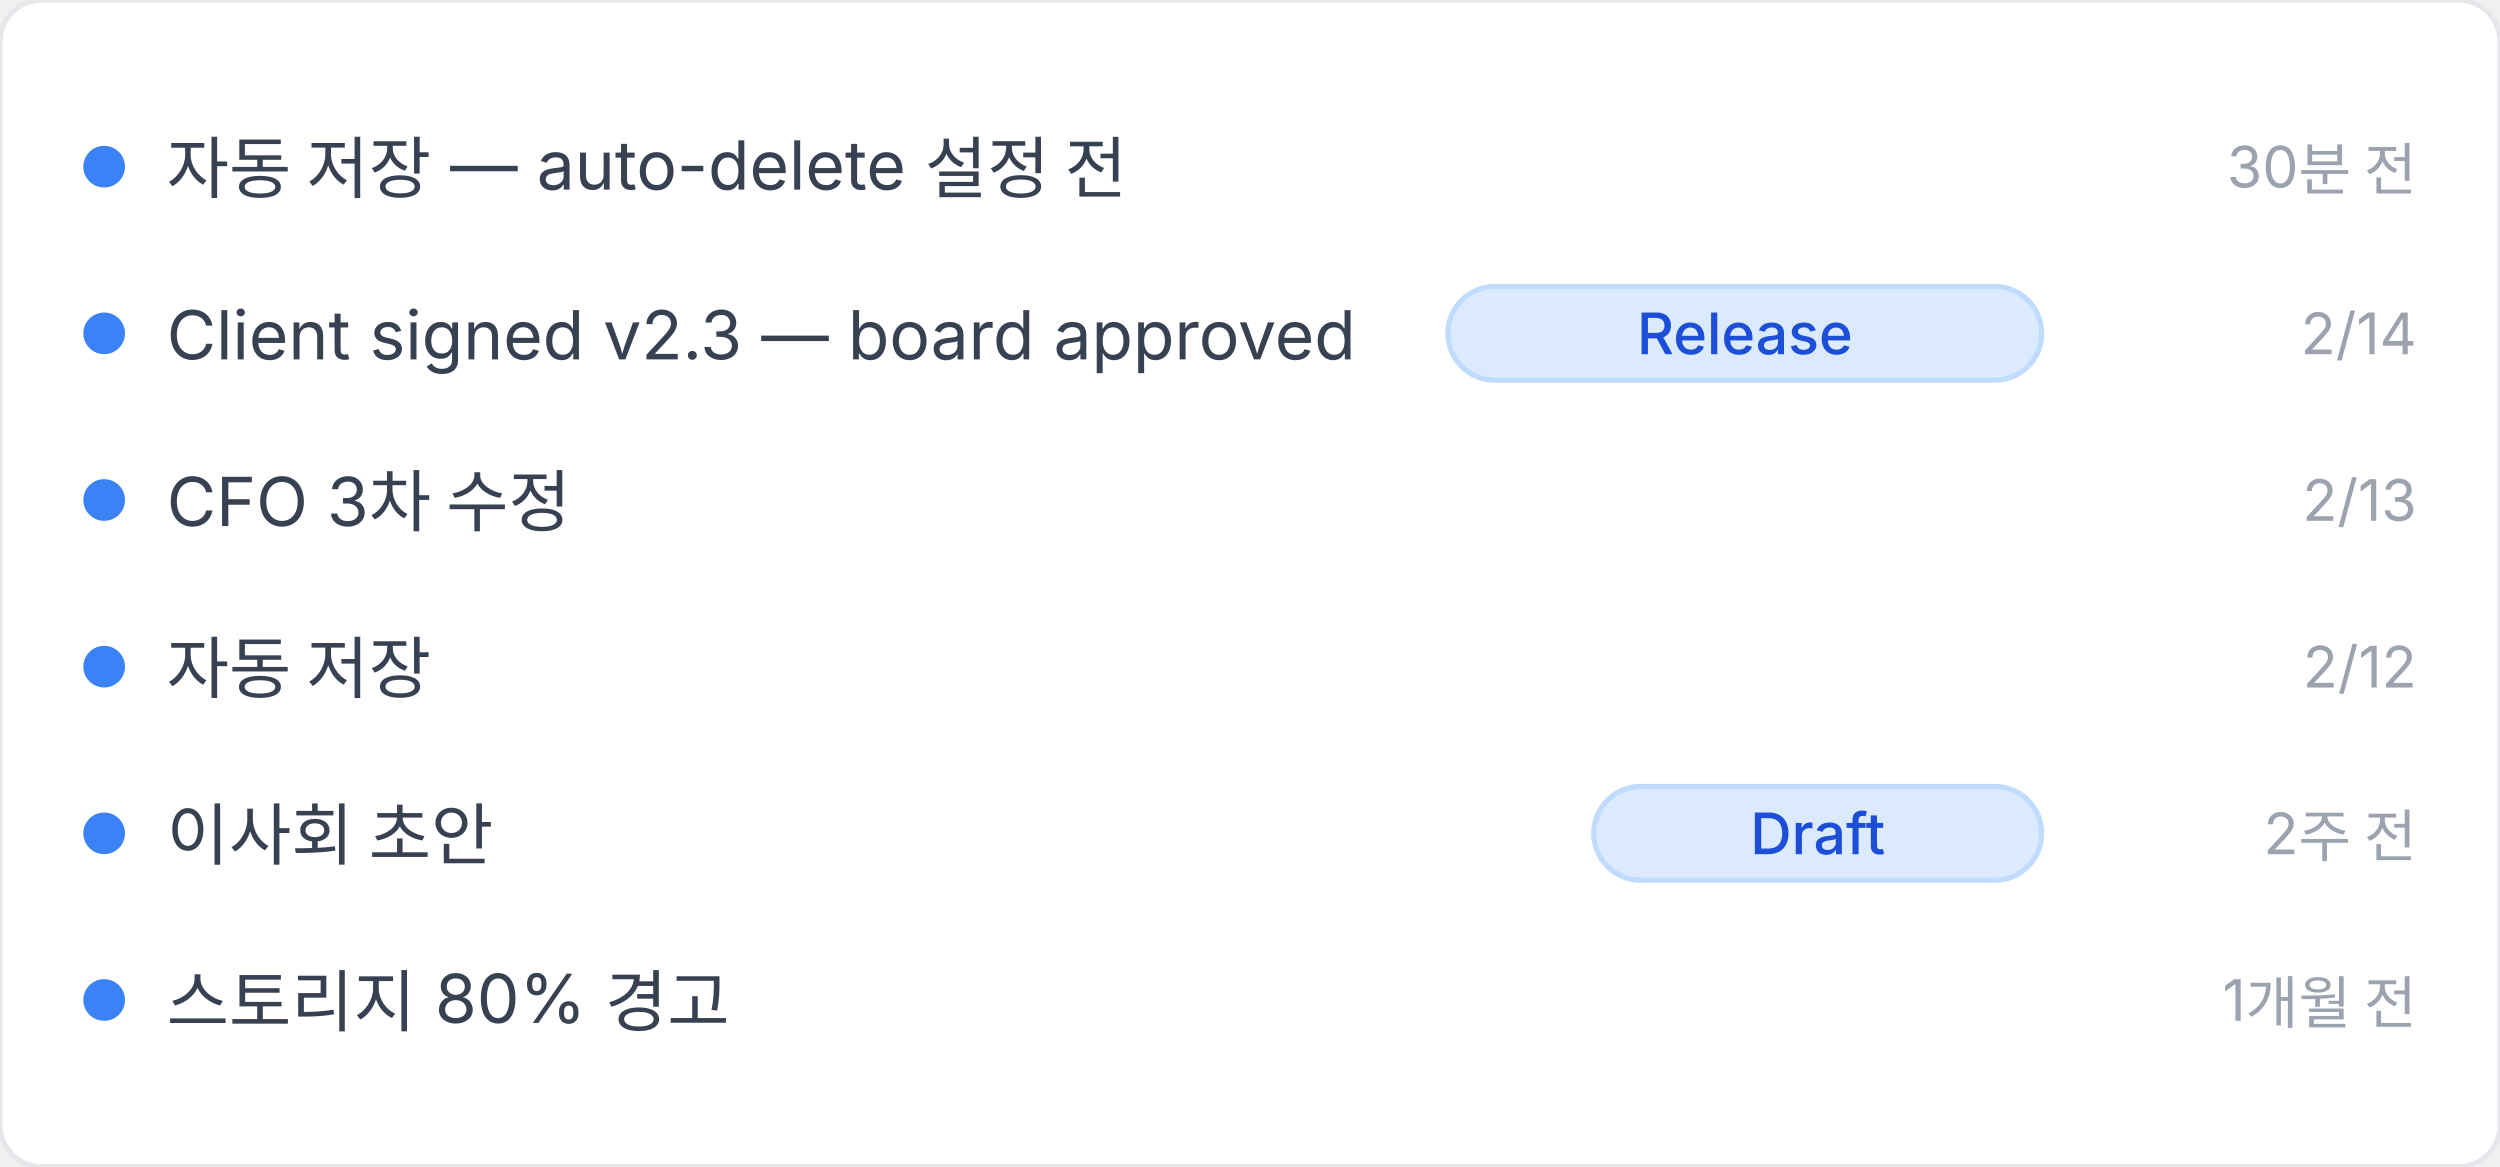
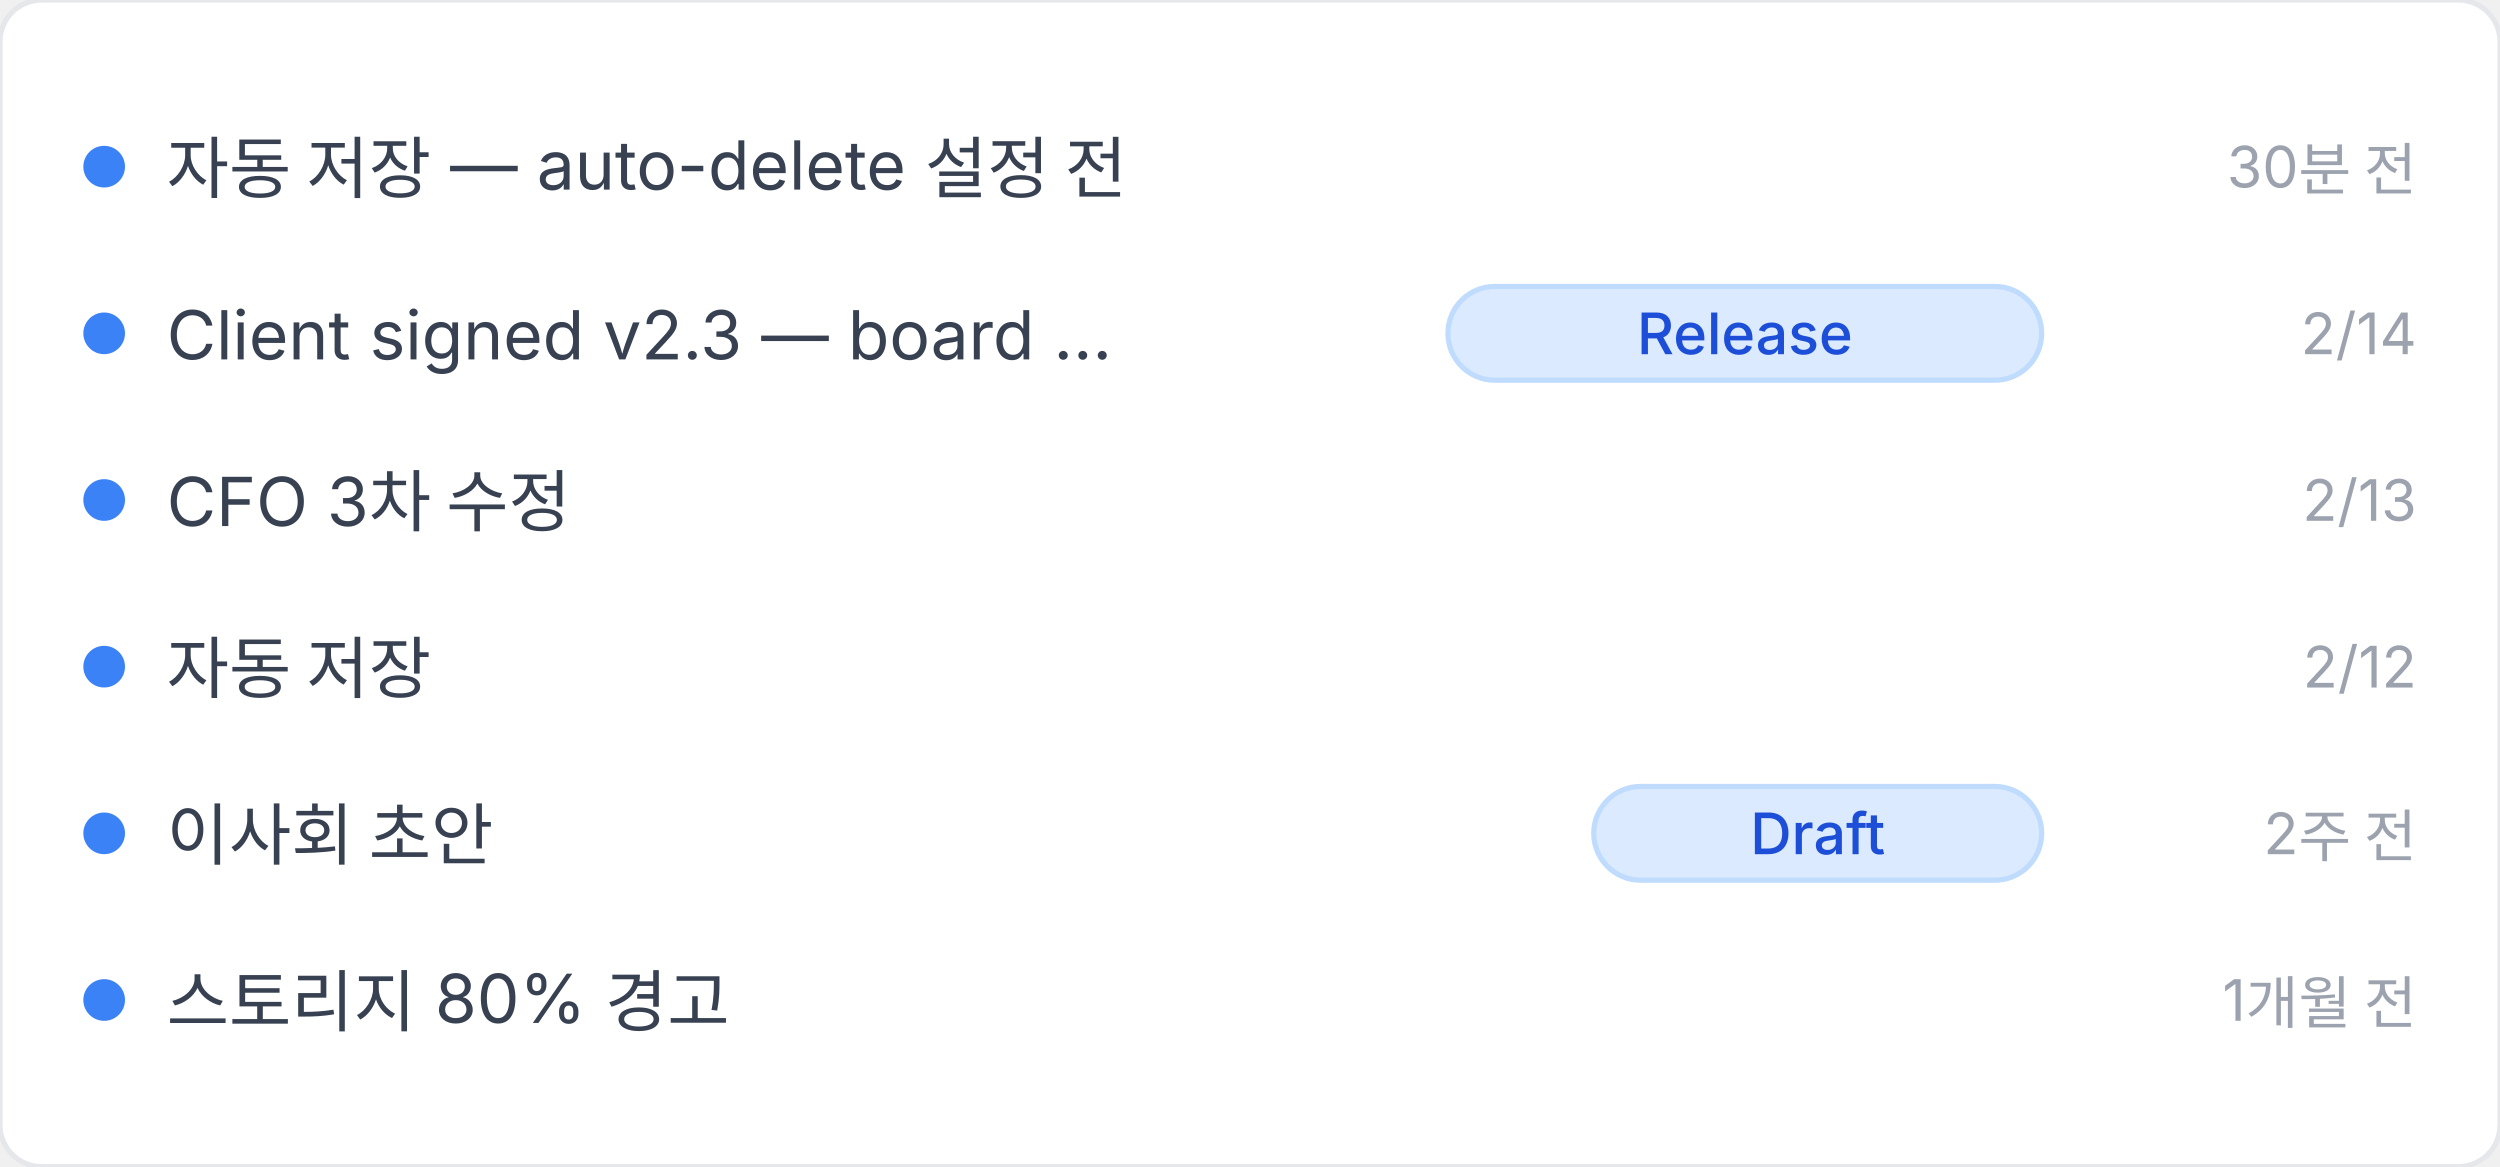
<svg xmlns="http://www.w3.org/2000/svg" viewBox="0 0 480 224" font-family="'Noto Sans TC','PingFang TC','Microsoft JhengHei',-apple-system,system-ui,sans-serif">
  <rect x="0" y="0" width="480" height="224" rx="8" fill="#FFFFFF" stroke="#E5E7EB" stroke-width="1" />
  <circle cx="20" cy="32" r="4" fill="#3B82F6" />
  <text x="32" y="37" font-size="13" fill="#374151">자동 저장 — auto-delete 설정 전</text>
  <text x="464" y="36" font-size="11" fill="#9CA3AF" text-anchor="end">30분 전</text>
  <circle cx="20" cy="64" r="4" fill="#3B82F6" />
-   <text x="32" y="69" font-size="13" fill="#374151">Client signed v2.3 — board approved</text>
+   <text x="32" y="69" font-size="13" fill="#374151">Client signed v2.3 — board …</text>
  <rect x="278" y="55" width="114" height="18" rx="9" fill="#DBEAFE" stroke="#BFDBFE" stroke-width="1" />
  <text x="335" y="68" font-size="11" font-weight="500" fill="#1D4ED8" text-anchor="middle">Release</text>
  <text x="464" y="68" font-size="11" fill="#9CA3AF" text-anchor="end">2/14</text>
  <circle cx="20" cy="96" r="4" fill="#3B82F6" />
  <text x="32" y="101" font-size="13" fill="#374151">CFO 3차 수정</text>
  <text x="464" y="100" font-size="11" fill="#9CA3AF" text-anchor="end">2/13</text>
  <circle cx="20" cy="128" r="4" fill="#3B82F6" />
  <text x="32" y="133" font-size="13" fill="#374151">자동 저장</text>
  <text x="464" y="132" font-size="11" fill="#9CA3AF" text-anchor="end">2/12</text>
  <circle cx="20" cy="160" r="4" fill="#3B82F6" />
  <text x="32" y="165" font-size="13" fill="#374151">이사회 초안</text>
  <rect x="306" y="151" width="86" height="18" rx="9" fill="#DBEAFE" stroke="#BFDBFE" stroke-width="1" />
  <text x="349" y="164" font-size="11" font-weight="500" fill="#1D4ED8" text-anchor="middle">Draft</text>
  <text x="464" y="164" font-size="11" fill="#9CA3AF" text-anchor="end">2주 전</text>
  <circle cx="20" cy="192" r="4" fill="#3B82F6" />
  <text x="32" y="197" font-size="13" fill="#374151">스토리지 80% 경고</text>
  <text x="464" y="196" font-size="11" fill="#9CA3AF" text-anchor="end">1개월 전</text>
</svg>
